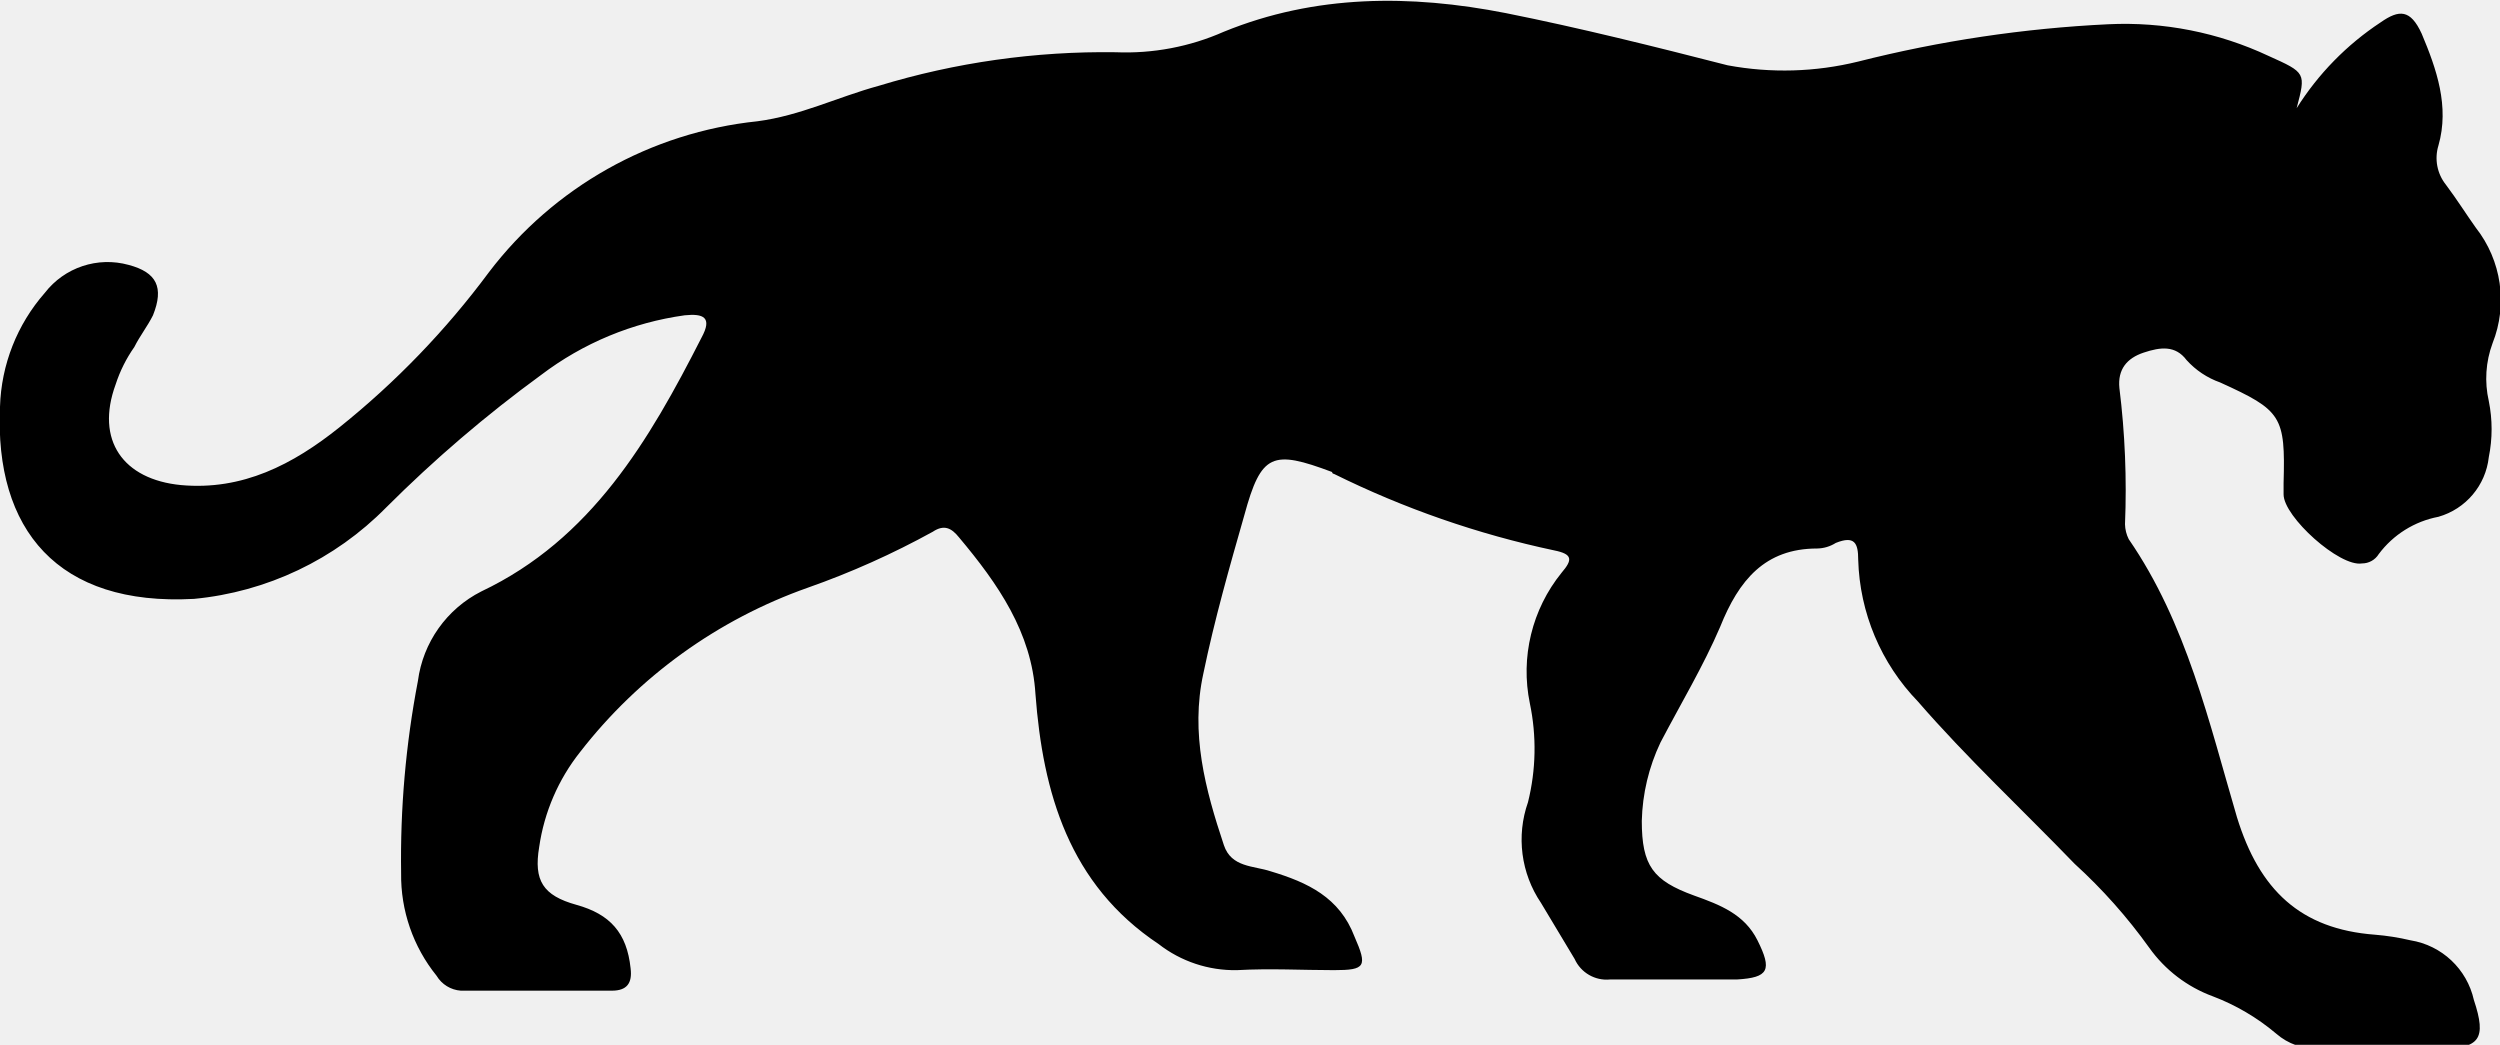
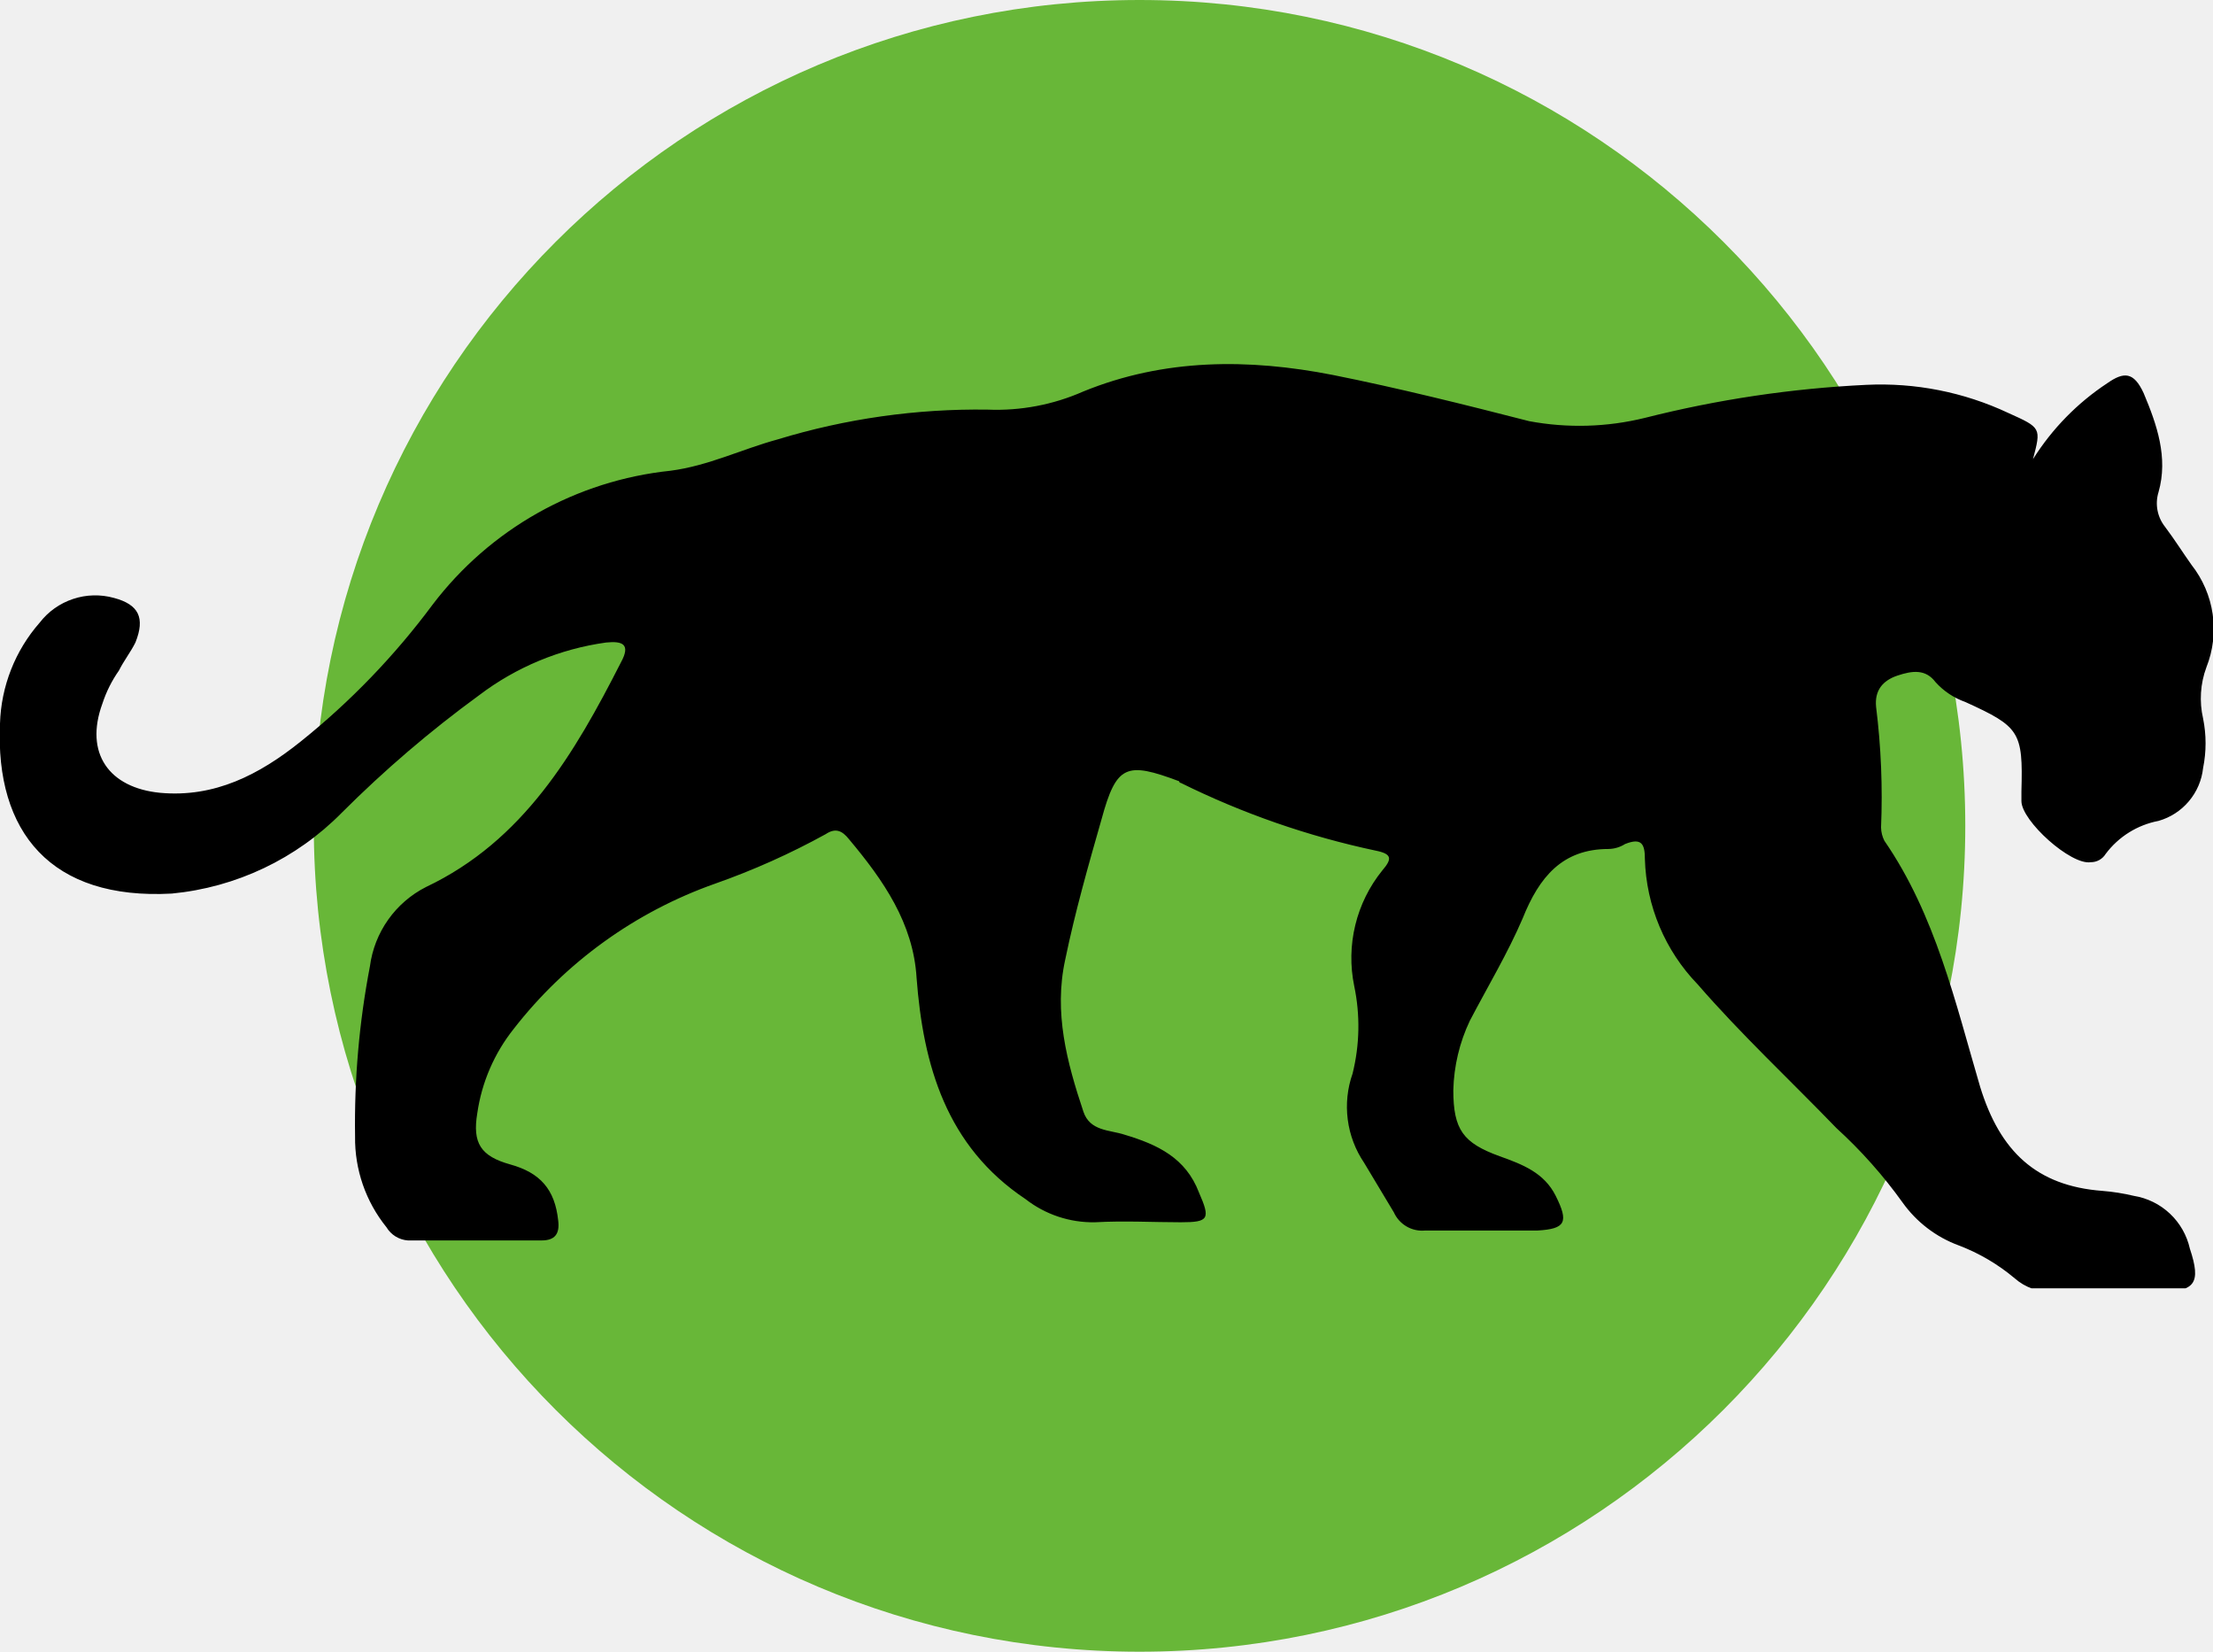
- <svg xmlns="http://www.w3.org/2000/svg" width="67" height="28" viewBox="0 0 67 28" fill="none">
-   <g clip-path="url(#a)">
-     <path d="M61.55 2.9A7.599 7.599 0 0 1 63.8.6c.5-.35.8-.35 1.1.3.4.95.75 1.95.45 3a1.145 1.145 0 0 0 .2 1.05c.3.4.55.8.8 1.15a3.136 3.136 0 0 1 .45 3.1 2.715 2.715 0 0 0-.1 1.55c.1.495.1 1.005 0 1.5a1.875 1.875 0 0 1-1.35 1.6c-.64.122-1.21.478-1.6 1a.525.525 0 0 1-.45.25c-.6.1-2.1-1.25-2.1-1.85v-.3c.05-1.8-.05-1.95-1.7-2.7a2.194 2.194 0 0 1-.9-.6c-.3-.4-.7-.35-1.15-.2-.45.15-.7.45-.65.95.15 1.21.2 2.431.15 3.65a.94.94 0 0 0 .1.4c1.55 2.25 2.15 4.9 2.9 7.45.6 1.95 1.7 3 3.7 3.15.32.026.638.076.95.15a2.08 2.08 0 0 1 1.7 1.6c.35 1.05.15 1.3-.9 1.3h-3.25a1.62 1.62 0 0 1-1.15-.4 5.855 5.855 0 0 0-1.7-1 3.63 3.63 0 0 1-1.7-1.3 14.304 14.304 0 0 0-2-2.25c-1.4-1.45-2.9-2.85-4.2-4.35a5.69 5.69 0 0 1-1.6-3.8c0-.45-.1-.65-.6-.45a.965.965 0 0 1-.5.15c-1.4 0-2.1.85-2.6 2.1-.45 1.05-1.05 2.05-1.6 3.1A5.194 5.194 0 0 0 44 22c0 1.2.3 1.6 1.4 2 .7.25 1.35.5 1.7 1.2.4.8.3 1-.55 1.05h-3.4a.94.94 0 0 1-.95-.55l-.9-1.5a3.024 3.024 0 0 1-.35-2.7 5.93 5.93 0 0 0 .05-2.65 4.209 4.209 0 0 1 .85-3.5c.3-.35.3-.5-.2-.6a25.028 25.028 0 0 1-5.9-2.05.05.05 0 0 1-.05-.05c-1.6-.6-1.9-.5-2.35 1.15-.4 1.4-.8 2.8-1.1 4.25-.35 1.6.05 3.1.55 4.6.2.6.8.55 1.25.7 1 .3 1.85.7 2.25 1.75.35.8.3.9-.55.9-.85 0-1.7-.05-2.6 0a3.32 3.32 0 0 1-2.1-.7c-2.4-1.6-3.1-4.05-3.3-6.7-.1-1.65-1-2.95-2.05-4.2-.2-.25-.4-.35-.7-.15a22.16 22.16 0 0 1-3.35 1.5 13.355 13.355 0 0 0-6.1 4.4 5.315 5.315 0 0 0-1.1 2.55c-.15.9.1 1.3 1 1.55s1.35.75 1.45 1.7c.05.4-.1.6-.5.6h-4.05a.826.826 0 0 1-.65-.4 4.28 4.28 0 0 1-.95-2.75 25.292 25.292 0 0 1 .45-5.15 3.149 3.149 0 0 1 1.7-2.4c2.95-1.4 4.5-4.05 5.9-6.8.3-.55.05-.65-.45-.6a8.234 8.234 0 0 0-3.85 1.6 35.307 35.307 0 0 0-4.15 3.55 8.335 8.335 0 0 1-5.15 2.45c-3.65.2-5.35-1.85-5.2-5.15a4.845 4.845 0 0 1 1.2-3.05 2.125 2.125 0 0 1 2.25-.75c.75.2.95.6.65 1.35-.15.3-.35.55-.5.85a3.75 3.75 0 0 0-.5 1c-.55 1.5.2 2.55 1.75 2.7 1.65.15 3-.55 4.25-1.55a22.474 22.474 0 0 0 4-4.15 10.394 10.394 0 0 1 7.2-4.05c1.15-.15 2.15-.65 3.25-.95 2.057-.627 4.2-.93 6.35-.9a6.5 6.5 0 0 0 2.9-.55c2.45-1 5-1 7.55-.5 2 .4 4 .9 5.95 1.4a8.29 8.29 0 0 0 3.5-.1 33.895 33.895 0 0 1 6.7-1 9.08 9.08 0 0 1 4.3.85c1 .45 1 .45.75 1.4Z" fill="#000" />
+ <svg xmlns="http://www.w3.org/2000/svg" width="67" height="50" viewBox="0 0 67 50" fill="none">
+   <circle cx="34.5" cy="25" r="25" fill="#68B738" />
+   <g clip-path="url(#clip0_95_1)">
+     <path d="M61.55 13.9C62.127 12.982 62.894 12.197 63.8 11.6C64.3 11.25 64.6 11.25 64.9 11.9C65.3 12.85 65.65 13.85 65.35 14.9C65.295 15.078 65.285 15.267 65.32 15.45C65.355 15.633 65.434 15.804 65.55 15.95C65.85 16.35 66.1 16.75 66.35 17.1C66.69 17.532 66.911 18.046 66.99 18.59C67.069 19.134 67.003 19.689 66.8 20.2C66.616 20.696 66.582 21.235 66.7 21.75C66.8 22.245 66.8 22.755 66.7 23.25C66.66 23.621 66.51 23.971 66.269 24.256C66.029 24.541 65.709 24.748 65.35 24.85C64.71 24.972 64.14 25.328 63.75 25.85C63.703 25.927 63.636 25.99 63.558 26.034C63.479 26.078 63.39 26.101 63.3 26.1C62.7 26.2 61.2 24.85 61.2 24.25V23.95C61.25 22.15 61.15 22 59.5 21.25C59.155 21.128 58.845 20.922 58.6 20.65C58.3 20.25 57.9 20.3 57.45 20.45C57 20.6 56.75 20.9 56.8 21.4C56.951 22.61 57.001 23.831 56.95 25.05C56.953 25.189 56.987 25.326 57.05 25.45C58.6 27.7 59.2 30.35 59.95 32.9C60.55 34.85 61.65 35.9 63.65 36.05C63.97 36.075 64.288 36.126 64.6 36.2C65.011 36.266 65.393 36.454 65.696 36.739C65.999 37.024 66.209 37.394 66.3 37.8C66.65 38.85 66.45 39.1 65.4 39.1H62.15C61.729 39.121 61.317 38.978 61 38.7C60.494 38.273 59.919 37.935 59.3 37.7C58.615 37.447 58.023 36.994 57.6 36.4C57.014 35.582 56.344 34.828 55.6 34.15C54.2 32.7 52.7 31.3 51.4 29.8C50.41 28.778 49.84 27.422 49.8 26C49.8 25.55 49.7 25.35 49.2 25.55C49.05 25.645 48.877 25.697 48.7 25.7C47.3 25.7 46.6 26.55 46.1 27.8C45.65 28.85 45.05 29.85 44.5 30.9C44.188 31.557 44.018 32.273 44 33C44 34.2 44.3 34.6 45.4 35C46.1 35.25 46.75 35.5 47.1 36.2C47.5 37 47.4 37.2 46.55 37.25H43.15C42.954 37.269 42.757 37.227 42.586 37.128C42.416 37.029 42.281 36.88 42.2 36.7L41.3 35.2C41.035 34.809 40.865 34.361 40.804 33.892C40.743 33.423 40.793 32.946 40.95 32.5C41.166 31.632 41.184 30.726 41 29.85C40.874 29.24 40.885 28.61 41.032 28.005C41.179 27.399 41.458 26.834 41.85 26.35C42.15 26 42.15 25.85 41.65 25.75C39.605 25.316 37.623 24.627 35.75 23.7C35.737 23.7 35.724 23.695 35.715 23.685C35.705 23.676 35.7 23.663 35.7 23.65C34.1 23.05 33.8 23.15 33.35 24.8C32.95 26.2 32.55 27.6 32.25 29.05C31.9 30.65 32.3 32.15 32.8 33.65C33 34.25 33.6 34.2 34.05 34.35C35.05 34.65 35.9 35.05 36.3 36.1C36.65 36.9 36.6 37 35.75 37C34.9 37 34.05 36.95 33.15 37C32.391 37.014 31.649 36.767 31.05 36.3C28.65 34.7 27.95 32.25 27.75 29.6C27.65 27.95 26.75 26.65 25.7 25.4C25.5 25.15 25.3 25.05 25 25.25C23.927 25.842 22.806 26.343 21.65 26.75C19.237 27.602 17.12 29.129 15.55 31.15C14.964 31.887 14.584 32.767 14.45 33.7C14.3 34.6 14.55 35 15.45 35.25C16.35 35.5 16.8 36 16.9 36.95C16.95 37.35 16.8 37.55 16.4 37.55H12.35C12.217 37.541 12.089 37.499 11.976 37.43C11.863 37.36 11.768 37.264 11.7 37.15C11.072 36.372 10.736 35.4 10.75 34.4C10.724 32.672 10.874 30.947 11.2 29.25C11.267 28.742 11.456 28.258 11.753 27.839C12.049 27.421 12.443 27.081 12.9 26.85C15.85 25.45 17.4 22.8 18.8 20.05C19.1 19.5 18.85 19.4 18.35 19.45C16.951 19.644 15.625 20.195 14.5 21.05C13.027 22.124 11.64 23.311 10.35 24.6C8.975 25.997 7.151 26.864 5.2 27.05C1.55 27.25 -0.15 25.2 -2.12286e-05 21.9C0.034 20.775 0.458 19.696 1.2 18.85C1.458 18.515 1.81 18.265 2.211 18.132C2.611 17.998 3.043 17.987 3.45 18.1C4.2 18.3 4.4 18.7 4.1 19.45C3.95 19.75 3.75 20 3.6 20.3C3.384 20.607 3.216 20.944 3.1 21.3C2.55 22.8 3.3 23.85 4.85 24C6.5 24.15 7.85 23.45 9.1 22.45C10.606 21.244 11.95 19.849 13.1 18.3C13.96 17.169 15.042 16.226 16.28 15.529C17.519 14.832 18.887 14.397 20.3 14.25C21.45 14.1 22.45 13.6 23.55 13.3C25.607 12.673 27.75 12.369 29.9 12.4C30.896 12.441 31.888 12.253 32.8 11.85C35.25 10.85 37.8 10.85 40.35 11.35C42.35 11.75 44.35 12.25 46.3 12.75C47.461 12.966 48.654 12.932 49.8 12.65C51.994 12.094 54.239 11.759 56.5 11.65C57.981 11.578 59.458 11.87 60.8 12.5C61.8 12.95 61.8 12.95 61.55 13.9Z" fill="black" />
  </g>
  <defs>
-     <clipPath id="a">
-       <path fill="#fff" d="M0 0h67v28H0z" />
+     <clipPath id="clip0_95_1">
+       <rect width="67" height="28" fill="white" transform="translate(0 11)" />
    </clipPath>
  </defs>
</svg>
